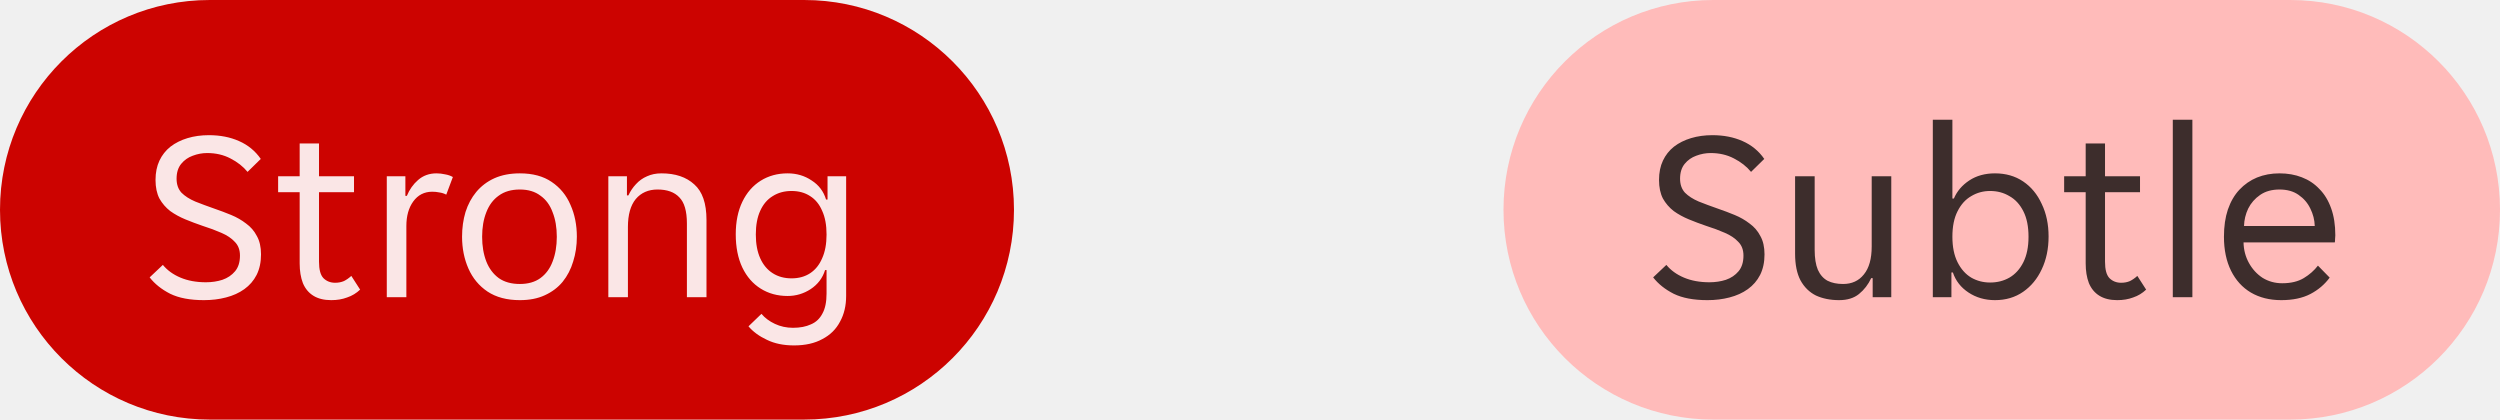
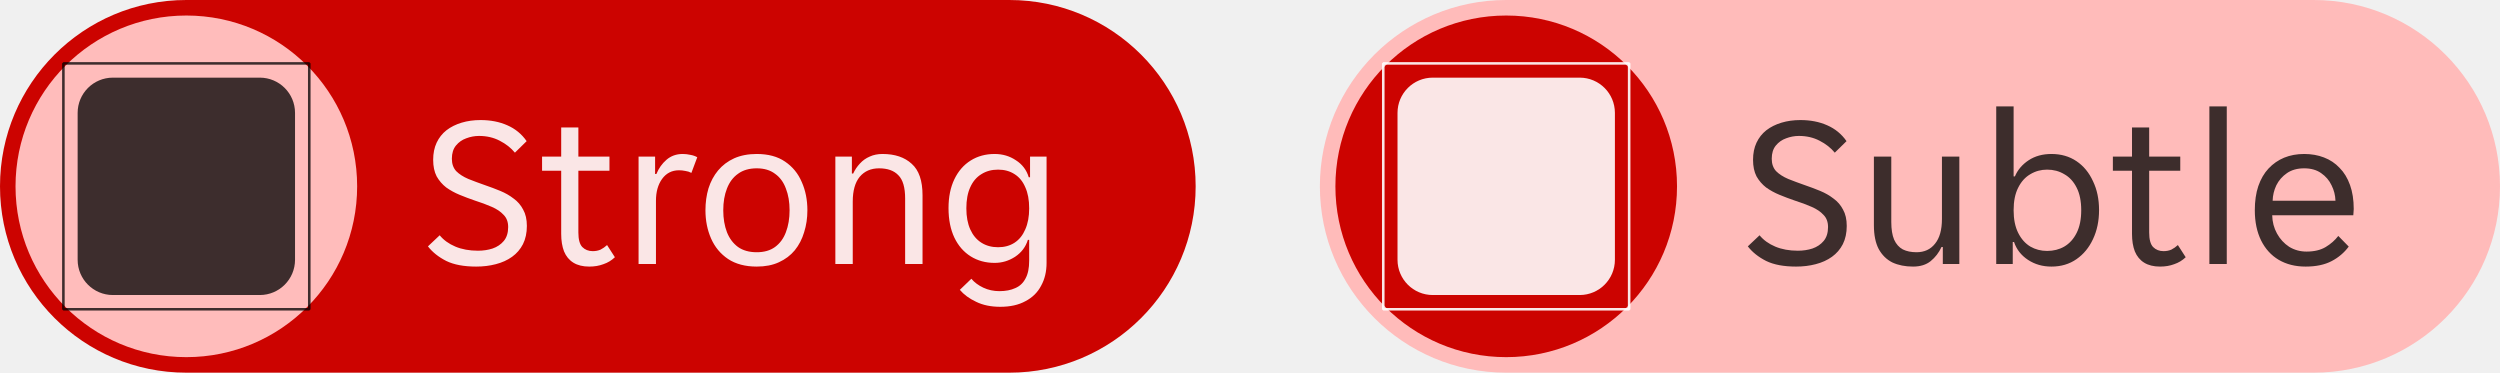
- <svg xmlns="http://www.w3.org/2000/svg" width="143" height="24" viewBox="0 0 143 24" fill="none">
-   <path d="M0 12C0 5.373 5.373 0 12 0H46C52.627 0 58 5.373 58 12C58 18.627 52.627 24 46 24H12C5.373 24 0 18.627 0 12Z" fill="#CC0300" />
-   <path d="M11.668 17.168C10.875 17.168 10.231 17.047 9.736 16.804C9.241 16.552 8.849 16.239 8.56 15.866L9.316 15.152C9.568 15.46 9.904 15.703 10.324 15.88C10.744 16.057 11.229 16.146 11.78 16.146C12.116 16.146 12.429 16.099 12.718 16.006C13.017 15.903 13.259 15.74 13.446 15.516C13.633 15.292 13.726 14.993 13.726 14.62C13.726 14.293 13.628 14.032 13.432 13.836C13.245 13.631 12.989 13.458 12.662 13.318C12.345 13.178 11.981 13.043 11.57 12.912C11.243 12.8 10.921 12.679 10.604 12.548C10.287 12.417 9.997 12.259 9.736 12.072C9.484 11.876 9.279 11.638 9.12 11.358C8.971 11.069 8.896 10.714 8.896 10.294C8.896 9.874 8.971 9.505 9.12 9.188C9.269 8.871 9.479 8.605 9.75 8.39C10.03 8.175 10.357 8.012 10.73 7.9C11.103 7.788 11.509 7.732 11.948 7.732C12.592 7.732 13.166 7.844 13.67 8.068C14.183 8.292 14.599 8.633 14.916 9.09L14.16 9.832C13.908 9.524 13.581 9.267 13.18 9.062C12.788 8.857 12.345 8.754 11.85 8.754C11.57 8.754 11.295 8.805 11.024 8.908C10.763 9.001 10.543 9.155 10.366 9.37C10.189 9.585 10.1 9.869 10.1 10.224C10.1 10.551 10.193 10.817 10.38 11.022C10.576 11.218 10.837 11.386 11.164 11.526C11.491 11.657 11.855 11.792 12.256 11.932C12.583 12.044 12.905 12.165 13.222 12.296C13.539 12.427 13.824 12.59 14.076 12.786C14.337 12.973 14.543 13.211 14.692 13.5C14.851 13.78 14.93 14.13 14.93 14.55C14.93 14.998 14.846 15.39 14.678 15.726C14.51 16.053 14.277 16.323 13.978 16.538C13.679 16.753 13.329 16.911 12.928 17.014C12.536 17.117 12.116 17.168 11.668 17.168ZM18.947 17.168C18.536 17.168 18.196 17.084 17.925 16.916C17.654 16.748 17.454 16.505 17.323 16.188C17.202 15.871 17.141 15.497 17.141 15.068V10.994H15.909V10.084H17.141V8.208H18.247V10.084H20.249V10.994H18.247V14.97C18.247 15.418 18.331 15.731 18.499 15.908C18.676 16.085 18.9 16.174 19.171 16.174C19.358 16.174 19.526 16.141 19.675 16.076C19.824 16.001 19.964 15.903 20.095 15.782L20.599 16.566C20.384 16.771 20.137 16.921 19.857 17.014C19.586 17.117 19.283 17.168 18.947 17.168ZM22.124 17V10.084H23.188V11.204H23.272C23.421 10.84 23.636 10.537 23.916 10.294C24.205 10.042 24.555 9.916 24.966 9.916C25.134 9.916 25.297 9.935 25.456 9.972C25.624 10 25.773 10.051 25.904 10.126L25.526 11.134C25.404 11.069 25.274 11.027 25.134 11.008C25.003 10.98 24.868 10.966 24.728 10.966C24.27 10.966 23.906 11.153 23.636 11.526C23.374 11.89 23.244 12.357 23.244 12.926V17H22.124ZM29.735 17.168C28.997 17.168 28.381 17.005 27.887 16.678C27.401 16.351 27.037 15.913 26.794 15.362C26.552 14.811 26.43 14.205 26.43 13.542C26.43 13.038 26.496 12.567 26.627 12.128C26.767 11.689 26.972 11.307 27.242 10.98C27.523 10.644 27.868 10.383 28.279 10.196C28.698 10.009 29.184 9.916 29.735 9.916C30.472 9.916 31.078 10.079 31.555 10.406C32.04 10.733 32.399 11.171 32.633 11.722C32.875 12.263 32.996 12.87 32.996 13.542C32.996 14.046 32.926 14.517 32.786 14.956C32.656 15.395 32.455 15.782 32.184 16.118C31.914 16.445 31.573 16.701 31.163 16.888C30.761 17.075 30.285 17.168 29.735 17.168ZM27.578 13.542C27.578 14.074 27.658 14.545 27.817 14.956C27.975 15.357 28.213 15.675 28.53 15.908C28.848 16.132 29.249 16.244 29.735 16.244C30.21 16.244 30.602 16.132 30.91 15.908C31.228 15.675 31.461 15.357 31.61 14.956C31.769 14.545 31.849 14.074 31.849 13.542C31.849 13.01 31.769 12.543 31.61 12.142C31.461 11.731 31.228 11.414 30.91 11.19C30.602 10.957 30.21 10.84 29.735 10.84C29.249 10.84 28.848 10.957 28.53 11.19C28.213 11.414 27.975 11.731 27.817 12.142C27.658 12.543 27.578 13.01 27.578 13.542ZM34.797 17V10.084H35.861V11.176H35.945C36.057 10.933 36.202 10.719 36.379 10.532C36.557 10.336 36.767 10.187 37.009 10.084C37.252 9.972 37.527 9.916 37.835 9.916C38.629 9.916 39.254 10.126 39.711 10.546C40.178 10.957 40.411 11.633 40.411 12.576V17H39.291V12.786C39.291 12.077 39.147 11.577 38.857 11.288C38.577 10.989 38.162 10.84 37.611 10.84C37.089 10.84 36.673 11.022 36.365 11.386C36.067 11.75 35.917 12.282 35.917 12.982V17H34.797ZM45.417 19.758C44.819 19.758 44.301 19.651 43.863 19.436C43.424 19.231 43.074 18.974 42.813 18.666L43.555 17.952C43.751 18.185 44.007 18.377 44.325 18.526C44.642 18.675 44.987 18.75 45.361 18.75C45.762 18.75 46.103 18.685 46.383 18.554C46.672 18.433 46.891 18.227 47.041 17.938C47.199 17.658 47.279 17.275 47.279 16.79V15.446H47.195C47.055 15.903 46.779 16.267 46.369 16.538C45.967 16.799 45.529 16.93 45.053 16.93C44.474 16.93 43.961 16.79 43.513 16.51C43.065 16.23 42.715 15.829 42.463 15.306C42.211 14.774 42.085 14.139 42.085 13.402C42.085 12.683 42.211 12.063 42.463 11.54C42.715 11.017 43.065 10.616 43.513 10.336C43.961 10.056 44.474 9.916 45.053 9.916C45.566 9.916 46.023 10.051 46.425 10.322C46.835 10.583 47.111 10.947 47.251 11.414H47.335V10.084H48.399V16.93C48.399 17.49 48.282 17.98 48.049 18.4C47.825 18.829 47.489 19.161 47.041 19.394C46.602 19.637 46.061 19.758 45.417 19.758ZM45.277 15.922C45.687 15.922 46.042 15.824 46.341 15.628C46.639 15.432 46.868 15.147 47.027 14.774C47.195 14.401 47.279 13.948 47.279 13.416C47.279 12.875 47.195 12.422 47.027 12.058C46.868 11.685 46.639 11.405 46.341 11.218C46.042 11.022 45.687 10.924 45.277 10.924C44.866 10.924 44.507 11.022 44.199 11.218C43.891 11.405 43.653 11.685 43.485 12.058C43.317 12.422 43.233 12.875 43.233 13.416C43.233 13.948 43.317 14.401 43.485 14.774C43.653 15.147 43.891 15.432 44.199 15.628C44.507 15.824 44.866 15.922 45.277 15.922Z" fill="white" fill-opacity="0.9" />
-   <path d="M86 12C86 5.373 91.373 0 98 0H131C137.627 0 143 5.373 143 12C143 18.627 137.627 24 131 24H98C91.373 24 86 18.627 86 12Z" fill="#FFBBBA" />
-   <path d="M97.668 17.168C96.875 17.168 96.231 17.047 95.736 16.804C95.241 16.552 94.849 16.239 94.56 15.866L95.316 15.152C95.568 15.46 95.904 15.703 96.324 15.88C96.744 16.057 97.229 16.146 97.78 16.146C98.116 16.146 98.429 16.099 98.718 16.006C99.017 15.903 99.259 15.74 99.446 15.516C99.633 15.292 99.726 14.993 99.726 14.62C99.726 14.293 99.628 14.032 99.432 13.836C99.245 13.631 98.989 13.458 98.662 13.318C98.345 13.178 97.981 13.043 97.57 12.912C97.243 12.8 96.921 12.679 96.604 12.548C96.287 12.417 95.997 12.259 95.736 12.072C95.484 11.876 95.279 11.638 95.12 11.358C94.971 11.069 94.896 10.714 94.896 10.294C94.896 9.874 94.971 9.505 95.12 9.188C95.269 8.871 95.479 8.605 95.75 8.39C96.03 8.175 96.357 8.012 96.73 7.9C97.103 7.788 97.509 7.732 97.948 7.732C98.592 7.732 99.166 7.844 99.67 8.068C100.183 8.292 100.599 8.633 100.916 9.09L100.16 9.832C99.908 9.524 99.581 9.267 99.18 9.062C98.788 8.857 98.345 8.754 97.85 8.754C97.57 8.754 97.295 8.805 97.024 8.908C96.763 9.001 96.543 9.155 96.366 9.37C96.189 9.585 96.1 9.869 96.1 10.224C96.1 10.551 96.193 10.817 96.38 11.022C96.576 11.218 96.837 11.386 97.164 11.526C97.491 11.657 97.855 11.792 98.256 11.932C98.583 12.044 98.905 12.165 99.222 12.296C99.539 12.427 99.824 12.59 100.076 12.786C100.337 12.973 100.543 13.211 100.692 13.5C100.851 13.78 100.93 14.13 100.93 14.55C100.93 14.998 100.846 15.39 100.678 15.726C100.51 16.053 100.277 16.323 99.978 16.538C99.679 16.753 99.329 16.911 98.928 17.014C98.536 17.117 98.116 17.168 97.668 17.168ZM105.199 17.168C104.695 17.168 104.252 17.079 103.869 16.902C103.496 16.715 103.202 16.426 102.987 16.034C102.782 15.642 102.679 15.133 102.679 14.508V10.084H103.799V14.298C103.799 14.765 103.86 15.143 103.981 15.432C104.112 15.721 104.298 15.931 104.541 16.062C104.784 16.183 105.078 16.244 105.423 16.244C105.927 16.244 106.324 16.062 106.613 15.698C106.912 15.334 107.061 14.802 107.061 14.102V10.084H108.181V17H107.117V15.908H107.033C106.865 16.272 106.632 16.575 106.333 16.818C106.044 17.051 105.666 17.168 105.199 17.168ZM114.113 17.168C113.544 17.168 113.04 17.023 112.601 16.734C112.163 16.445 111.864 16.062 111.705 15.586H111.621V17H110.557V6.85H111.677V11.358H111.761C111.939 10.938 112.233 10.593 112.643 10.322C113.054 10.051 113.544 9.916 114.113 9.916C114.729 9.916 115.266 10.07 115.723 10.378C116.181 10.686 116.535 11.115 116.787 11.666C117.049 12.207 117.179 12.828 117.179 13.528C117.179 14.228 117.049 14.853 116.787 15.404C116.535 15.945 116.181 16.375 115.723 16.692C115.266 17.009 114.729 17.168 114.113 17.168ZM113.833 16.16C114.244 16.16 114.613 16.067 114.939 15.88C115.275 15.684 115.541 15.39 115.737 14.998C115.933 14.606 116.031 14.121 116.031 13.542C116.031 12.954 115.933 12.469 115.737 12.086C115.541 11.694 115.275 11.405 114.939 11.218C114.613 11.022 114.244 10.924 113.833 10.924C113.441 10.924 113.082 11.022 112.755 11.218C112.429 11.405 112.167 11.694 111.971 12.086C111.775 12.469 111.677 12.954 111.677 13.542C111.677 14.121 111.775 14.606 111.971 14.998C112.167 15.39 112.429 15.684 112.755 15.88C113.082 16.067 113.441 16.16 113.833 16.16ZM121.107 17.168C120.696 17.168 120.356 17.084 120.085 16.916C119.814 16.748 119.614 16.505 119.483 16.188C119.362 15.871 119.301 15.497 119.301 15.068V10.994H118.069V10.084H119.301V8.208H120.407V10.084H122.409V10.994H120.407V14.97C120.407 15.418 120.491 15.731 120.659 15.908C120.836 16.085 121.06 16.174 121.331 16.174C121.518 16.174 121.686 16.141 121.835 16.076C121.984 16.001 122.124 15.903 122.255 15.782L122.759 16.566C122.544 16.771 122.297 16.921 122.017 17.014C121.746 17.117 121.443 17.168 121.107 17.168ZM124.284 17V6.85H125.404V17H124.284ZM130.486 17.168C129.823 17.168 129.244 17.023 128.75 16.734C128.264 16.445 127.886 16.029 127.616 15.488C127.345 14.937 127.21 14.289 127.21 13.542C127.21 12.954 127.284 12.436 127.434 11.988C127.592 11.531 127.812 11.153 128.092 10.854C128.381 10.546 128.717 10.313 129.1 10.154C129.492 9.995 129.921 9.916 130.388 9.916C130.854 9.916 131.279 9.991 131.662 10.14C132.054 10.289 132.39 10.513 132.67 10.812C132.959 11.101 133.183 11.47 133.342 11.918C133.5 12.357 133.58 12.87 133.58 13.458C133.58 13.533 133.575 13.607 133.566 13.682C133.566 13.757 133.561 13.817 133.552 13.864H128.33C128.339 14.293 128.442 14.685 128.638 15.04C128.834 15.395 129.095 15.679 129.422 15.894C129.758 16.099 130.131 16.202 130.542 16.202C131.036 16.202 131.447 16.104 131.774 15.908C132.1 15.712 132.371 15.474 132.586 15.194L133.258 15.88C132.968 16.272 132.6 16.585 132.152 16.818C131.704 17.051 131.148 17.168 130.486 17.168ZM130.388 10.84C129.949 10.84 129.58 10.943 129.282 11.148C128.983 11.353 128.754 11.615 128.596 11.932C128.446 12.249 128.367 12.581 128.358 12.926H132.404C132.394 12.581 132.31 12.249 132.152 11.932C132.002 11.615 131.778 11.353 131.48 11.148C131.19 10.943 130.826 10.84 130.388 10.84Z" fill="black" fill-opacity="0.76" />
+ <svg xmlns="http://www.w3.org/2000/svg" width="161" height="24" viewBox="0 0 161 24" fill="none">
+   <path d="M0 12C0 5.373 5.373 0 12 0H65C71.627 0 77 5.373 77 12C77 18.627 71.627 24 65 24H12C5.373 24 0 18.627 0 12Z" fill="#CC0300" />
+   <path d="M1 12C1 5.925 5.925 1 12 1C18.075 1 23 5.925 23 12C23 18.075 18.075 23 12 23C5.925 23 1 18.075 1 12Z" fill="#FFBBBA" />
+   <rect x="1" y="1" width="22" height="22" rx="11" fill="white" fill-opacity="0.01" />
+   <g clip-path="url(#clip0_14462_4248)">
+     <path d="M19.917 4L20 4.083V19.917L19.917 20H4.083L4 19.917V4.083L4.083 4H19.917ZM4.165 4.165V19.834H19.834V4.165H4.165ZM16.731 5C17.984 5 19 6.016 19 7.269V16.731C19 17.984 17.984 19 16.731 19H7.269C6.016 19 5 17.984 5 16.731V7.269C5 6.016 6.016 5 7.269 5H16.731Z" fill="black" fill-opacity="0.76" />
+   </g>
+   <path d="M30.668 17.168C29.875 17.168 29.231 17.047 28.736 16.804C28.241 16.552 27.849 16.239 27.56 15.866L28.316 15.152C28.568 15.46 28.904 15.703 29.324 15.88C29.744 16.057 30.229 16.146 30.78 16.146C31.116 16.146 31.429 16.099 31.718 16.006C32.017 15.903 32.259 15.74 32.446 15.516C32.633 15.292 32.726 14.993 32.726 14.62C32.726 14.293 32.628 14.032 32.432 13.836C32.245 13.631 31.989 13.458 31.662 13.318C31.345 13.178 30.981 13.043 30.57 12.912C30.243 12.8 29.921 12.679 29.604 12.548C29.287 12.417 28.997 12.259 28.736 12.072C28.484 11.876 28.279 11.638 28.12 11.358C27.971 11.069 27.896 10.714 27.896 10.294C27.896 9.874 27.971 9.505 28.12 9.188C28.269 8.871 28.479 8.605 28.75 8.39C29.03 8.175 29.357 8.012 29.73 7.9C30.103 7.788 30.509 7.732 30.948 7.732C31.592 7.732 32.166 7.844 32.67 8.068C33.183 8.292 33.599 8.633 33.916 9.09L33.16 9.832C32.908 9.524 32.581 9.267 32.18 9.062C31.788 8.857 31.345 8.754 30.85 8.754C30.57 8.754 30.295 8.805 30.024 8.908C29.763 9.001 29.543 9.155 29.366 9.37C29.189 9.585 29.1 9.869 29.1 10.224C29.1 10.551 29.193 10.817 29.38 11.022C29.576 11.218 29.837 11.386 30.164 11.526C30.491 11.657 30.855 11.792 31.256 11.932C31.583 12.044 31.905 12.165 32.222 12.296C32.539 12.427 32.824 12.59 33.076 12.786C33.337 12.973 33.543 13.211 33.692 13.5C33.851 13.78 33.93 14.13 33.93 14.55C33.93 14.998 33.846 15.39 33.678 15.726C33.51 16.053 33.277 16.323 32.978 16.538C32.679 16.753 32.329 16.911 31.928 17.014C31.536 17.117 31.116 17.168 30.668 17.168ZM37.947 17.168C37.536 17.168 37.196 17.084 36.925 16.916C36.654 16.748 36.454 16.505 36.323 16.188C36.202 15.871 36.141 15.497 36.141 15.068V10.994H34.909V10.084H36.141V8.208H37.247V10.084H39.249V10.994H37.247V14.97C37.247 15.418 37.331 15.731 37.499 15.908C37.676 16.085 37.9 16.174 38.171 16.174C38.358 16.174 38.526 16.141 38.675 16.076C38.824 16.001 38.964 15.903 39.095 15.782L39.599 16.566C39.384 16.771 39.137 16.921 38.857 17.014C38.586 17.117 38.283 17.168 37.947 17.168ZM41.124 17V10.084H42.188V11.204H42.272C42.421 10.84 42.636 10.537 42.916 10.294C43.205 10.042 43.555 9.916 43.966 9.916C44.134 9.916 44.297 9.935 44.456 9.972C44.624 10 44.773 10.051 44.904 10.126L44.526 11.134C44.404 11.069 44.274 11.027 44.134 11.008C44.003 10.98 43.868 10.966 43.728 10.966C43.27 10.966 42.906 11.153 42.636 11.526C42.374 11.89 42.244 12.357 42.244 12.926V17H41.124ZM48.734 17.168C47.997 17.168 47.381 17.005 46.886 16.678C46.401 16.351 46.037 15.913 45.794 15.362C45.552 14.811 45.431 14.205 45.431 13.542C45.431 13.038 45.496 12.567 45.627 12.128C45.767 11.689 45.972 11.307 46.242 10.98C46.523 10.644 46.868 10.383 47.279 10.196C47.699 10.009 48.184 9.916 48.734 9.916C49.472 9.916 50.078 10.079 50.554 10.406C51.04 10.733 51.399 11.171 51.633 11.722C51.875 12.263 51.996 12.87 51.996 13.542C51.996 14.046 51.926 14.517 51.786 14.956C51.656 15.395 51.455 15.782 51.184 16.118C50.914 16.445 50.573 16.701 50.163 16.888C49.761 17.075 49.285 17.168 48.734 17.168ZM46.578 13.542C46.578 14.074 46.658 14.545 46.816 14.956C46.975 15.357 47.213 15.675 47.531 15.908C47.848 16.132 48.249 16.244 48.734 16.244C49.211 16.244 49.602 16.132 49.91 15.908C50.228 15.675 50.461 15.357 50.611 14.956C50.769 14.545 50.849 14.074 50.849 13.542C50.849 13.01 50.769 12.543 50.611 12.142C50.461 11.731 50.228 11.414 49.91 11.19C49.602 10.957 49.211 10.84 48.734 10.84C48.249 10.84 47.848 10.957 47.531 11.19C47.213 11.414 46.975 11.731 46.816 12.142C46.658 12.543 46.578 13.01 46.578 13.542ZM53.797 17V10.084H54.861V11.176H54.945C55.057 10.933 55.202 10.719 55.379 10.532C55.557 10.336 55.767 10.187 56.009 10.084C56.252 9.972 56.527 9.916 56.835 9.916C57.629 9.916 58.254 10.126 58.711 10.546C59.178 10.957 59.411 11.633 59.411 12.576V17H58.291V12.786C58.291 12.077 58.147 11.577 57.857 11.288C57.577 10.989 57.162 10.84 56.611 10.84C56.089 10.84 55.673 11.022 55.365 11.386C55.067 11.75 54.917 12.282 54.917 12.982V17H53.797ZM64.417 19.758C63.819 19.758 63.301 19.651 62.863 19.436C62.424 19.231 62.074 18.974 61.813 18.666L62.555 17.952C62.751 18.185 63.007 18.377 63.325 18.526C63.642 18.675 63.987 18.75 64.361 18.75C64.762 18.75 65.103 18.685 65.383 18.554C65.672 18.433 65.891 18.227 66.041 17.938C66.199 17.658 66.279 17.275 66.279 16.79V15.446H66.195C66.055 15.903 65.779 16.267 65.369 16.538C64.967 16.799 64.529 16.93 64.053 16.93C63.474 16.93 62.961 16.79 62.513 16.51C62.065 16.23 61.715 15.829 61.463 15.306C61.211 14.774 61.085 14.139 61.085 13.402C61.085 12.683 61.211 12.063 61.463 11.54C61.715 11.017 62.065 10.616 62.513 10.336C62.961 10.056 63.474 9.916 64.053 9.916C64.566 9.916 65.023 10.051 65.425 10.322C65.835 10.583 66.111 10.947 66.251 11.414H66.335V10.084H67.399V16.93C67.399 17.49 67.282 17.98 67.049 18.4C66.825 18.829 66.489 19.161 66.041 19.394C65.602 19.637 65.061 19.758 64.417 19.758ZM64.277 15.922C64.687 15.922 65.042 15.824 65.341 15.628C65.639 15.432 65.868 15.147 66.027 14.774C66.195 14.401 66.279 13.948 66.279 13.416C66.279 12.875 66.195 12.422 66.027 12.058C65.868 11.685 65.639 11.405 65.341 11.218C65.042 11.022 64.687 10.924 64.277 10.924C63.866 10.924 63.507 11.022 63.199 11.218C62.891 11.405 62.653 11.685 62.485 12.058C62.317 12.422 62.233 12.875 62.233 13.416C62.233 13.948 62.317 14.401 62.485 14.774C62.653 15.147 62.891 15.432 63.199 15.628C63.507 15.824 63.866 15.922 64.277 15.922Z" fill="white" fill-opacity="0.9" />
+   <path d="M85 12C85 5.373 90.373 0 97 0H149C155.627 0 161 5.373 161 12C161 18.627 155.627 24 149 24H97C90.373 24 85 18.627 85 12Z" fill="#FFBBBA" />
+   <path d="M86 12C86 5.925 90.925 1 97 1C103.075 1 108 5.925 108 12C108 18.075 103.075 23 97 23C90.925 23 86 18.075 86 12Z" fill="#CC0300" />
+   <g clip-path="url(#clip1_14462_4248)">
+     <path d="M104.917 4L105 4.083V19.917L104.917 20H89.083L89 19.917V4.083L89.083 4H104.917ZM89.165 4.165V19.834H104.834V4.165H89.165ZM101.731 5C102.984 5 104 6.016 104 7.269V16.731C104 17.984 102.984 19 101.731 19H92.269C91.016 19 90 17.984 90 16.731V7.269C90 6.016 91.016 5 92.269 5H101.731Z" fill="white" fill-opacity="0.9" />
+   </g>
+   <path d="M115.668 17.168C114.875 17.168 114.231 17.047 113.736 16.804C113.241 16.552 112.849 16.239 112.56 15.866L113.316 15.152C113.568 15.46 113.904 15.703 114.324 15.88C114.744 16.057 115.229 16.146 115.78 16.146C116.116 16.146 116.429 16.099 116.718 16.006C117.017 15.903 117.259 15.74 117.446 15.516C117.633 15.292 117.726 14.993 117.726 14.62C117.726 14.293 117.628 14.032 117.432 13.836C117.245 13.631 116.989 13.458 116.662 13.318C116.345 13.178 115.981 13.043 115.57 12.912C115.243 12.8 114.921 12.679 114.604 12.548C114.287 12.417 113.997 12.259 113.736 12.072C113.484 11.876 113.279 11.638 113.12 11.358C112.971 11.069 112.896 10.714 112.896 10.294C112.896 9.874 112.971 9.505 113.12 9.188C113.269 8.871 113.479 8.605 113.75 8.39C114.03 8.175 114.357 8.012 114.73 7.9C115.103 7.788 115.509 7.732 115.948 7.732C116.592 7.732 117.166 7.844 117.67 8.068C118.183 8.292 118.599 8.633 118.916 9.09L118.16 9.832C117.908 9.524 117.581 9.267 117.18 9.062C116.788 8.857 116.345 8.754 115.85 8.754C115.57 8.754 115.295 8.805 115.024 8.908C114.763 9.001 114.543 9.155 114.366 9.37C114.189 9.585 114.1 9.869 114.1 10.224C114.1 10.551 114.193 10.817 114.38 11.022C114.576 11.218 114.837 11.386 115.164 11.526C115.491 11.657 115.855 11.792 116.256 11.932C116.583 12.044 116.905 12.165 117.222 12.296C117.539 12.427 117.824 12.59 118.076 12.786C118.337 12.973 118.543 13.211 118.692 13.5C118.851 13.78 118.93 14.13 118.93 14.55C118.93 14.998 118.846 15.39 118.678 15.726C118.51 16.053 118.277 16.323 117.978 16.538C117.679 16.753 117.329 16.911 116.928 17.014C116.536 17.117 116.116 17.168 115.668 17.168ZM123.199 17.168C122.695 17.168 122.252 17.079 121.869 16.902C121.496 16.715 121.202 16.426 120.987 16.034C120.782 15.642 120.679 15.133 120.679 14.508V10.084H121.799V14.298C121.799 14.765 121.86 15.143 121.981 15.432C122.112 15.721 122.298 15.931 122.541 16.062C122.784 16.183 123.078 16.244 123.423 16.244C123.927 16.244 124.324 16.062 124.613 15.698C124.912 15.334 125.061 14.802 125.061 14.102V10.084H126.181V17H125.117V15.908H125.033C124.865 16.272 124.632 16.575 124.333 16.818C124.044 17.051 123.666 17.168 123.199 17.168ZM132.113 17.168C131.544 17.168 131.04 17.023 130.601 16.734C130.163 16.445 129.864 16.062 129.705 15.586H129.621V17H128.557V6.85H129.677V11.358H129.761C129.939 10.938 130.233 10.593 130.643 10.322C131.054 10.051 131.544 9.916 132.113 9.916C132.729 9.916 133.266 10.07 133.723 10.378C134.181 10.686 134.535 11.115 134.787 11.666C135.049 12.207 135.179 12.828 135.179 13.528C135.179 14.228 135.049 14.853 134.787 15.404C134.535 15.945 134.181 16.375 133.723 16.692C133.266 17.009 132.729 17.168 132.113 17.168ZM131.833 16.16C132.244 16.16 132.613 16.067 132.939 15.88C133.275 15.684 133.541 15.39 133.737 14.998C133.933 14.606 134.031 14.121 134.031 13.542C134.031 12.954 133.933 12.469 133.737 12.086C133.541 11.694 133.275 11.405 132.939 11.218C132.613 11.022 132.244 10.924 131.833 10.924C131.441 10.924 131.082 11.022 130.755 11.218C130.429 11.405 130.167 11.694 129.971 12.086C129.775 12.469 129.677 12.954 129.677 13.542C129.677 14.121 129.775 14.606 129.971 14.998C130.167 15.39 130.429 15.684 130.755 15.88C131.082 16.067 131.441 16.16 131.833 16.16ZM139.107 17.168C138.696 17.168 138.356 17.084 138.085 16.916C137.814 16.748 137.614 16.505 137.483 16.188C137.362 15.871 137.301 15.497 137.301 15.068V10.994H136.069V10.084H137.301V8.208H138.407V10.084H140.409V10.994H138.407V14.97C138.407 15.418 138.491 15.731 138.659 15.908C138.836 16.085 139.06 16.174 139.331 16.174C139.518 16.174 139.686 16.141 139.835 16.076C139.984 16.001 140.124 15.903 140.255 15.782L140.759 16.566C140.544 16.771 140.297 16.921 140.017 17.014C139.746 17.117 139.443 17.168 139.107 17.168ZM142.284 17V6.85H143.404V17H142.284ZM148.486 17.168C147.823 17.168 147.244 17.023 146.75 16.734C146.264 16.445 145.886 16.029 145.616 15.488C145.345 14.937 145.21 14.289 145.21 13.542C145.21 12.954 145.284 12.436 145.434 11.988C145.592 11.531 145.812 11.153 146.092 10.854C146.381 10.546 146.717 10.313 147.1 10.154C147.492 9.995 147.921 9.916 148.388 9.916C148.854 9.916 149.279 9.991 149.662 10.14C150.054 10.289 150.39 10.513 150.67 10.812C150.959 11.101 151.183 11.47 151.342 11.918C151.5 12.357 151.58 12.87 151.58 13.458C151.58 13.533 151.575 13.607 151.566 13.682C151.566 13.757 151.561 13.817 151.552 13.864H146.33C146.339 14.293 146.442 14.685 146.638 15.04C146.834 15.395 147.095 15.679 147.422 15.894C147.758 16.099 148.131 16.202 148.542 16.202C149.036 16.202 149.447 16.104 149.774 15.908C150.1 15.712 150.371 15.474 150.586 15.194L151.258 15.88C150.968 16.272 150.6 16.585 150.152 16.818C149.704 17.051 149.148 17.168 148.486 17.168ZM148.388 10.84C147.949 10.84 147.58 10.943 147.282 11.148C146.983 11.353 146.754 11.615 146.596 11.932C146.446 12.249 146.367 12.581 146.358 12.926H150.404C150.394 12.581 150.31 12.249 150.152 11.932C150.002 11.615 149.778 11.353 149.48 11.148C149.19 10.943 148.826 10.84 148.388 10.84Z" fill="black" fill-opacity="0.76" />
+   <defs>
+     <clipPath id="clip0_14462_4248">
+       <rect width="16" height="16" fill="white" transform="translate(4 4)" />
+     </clipPath>
+     <clipPath id="clip1_14462_4248">
+       <rect width="16" height="16" fill="white" transform="translate(89 4)" />
+     </clipPath>
+   </defs>
</svg>
